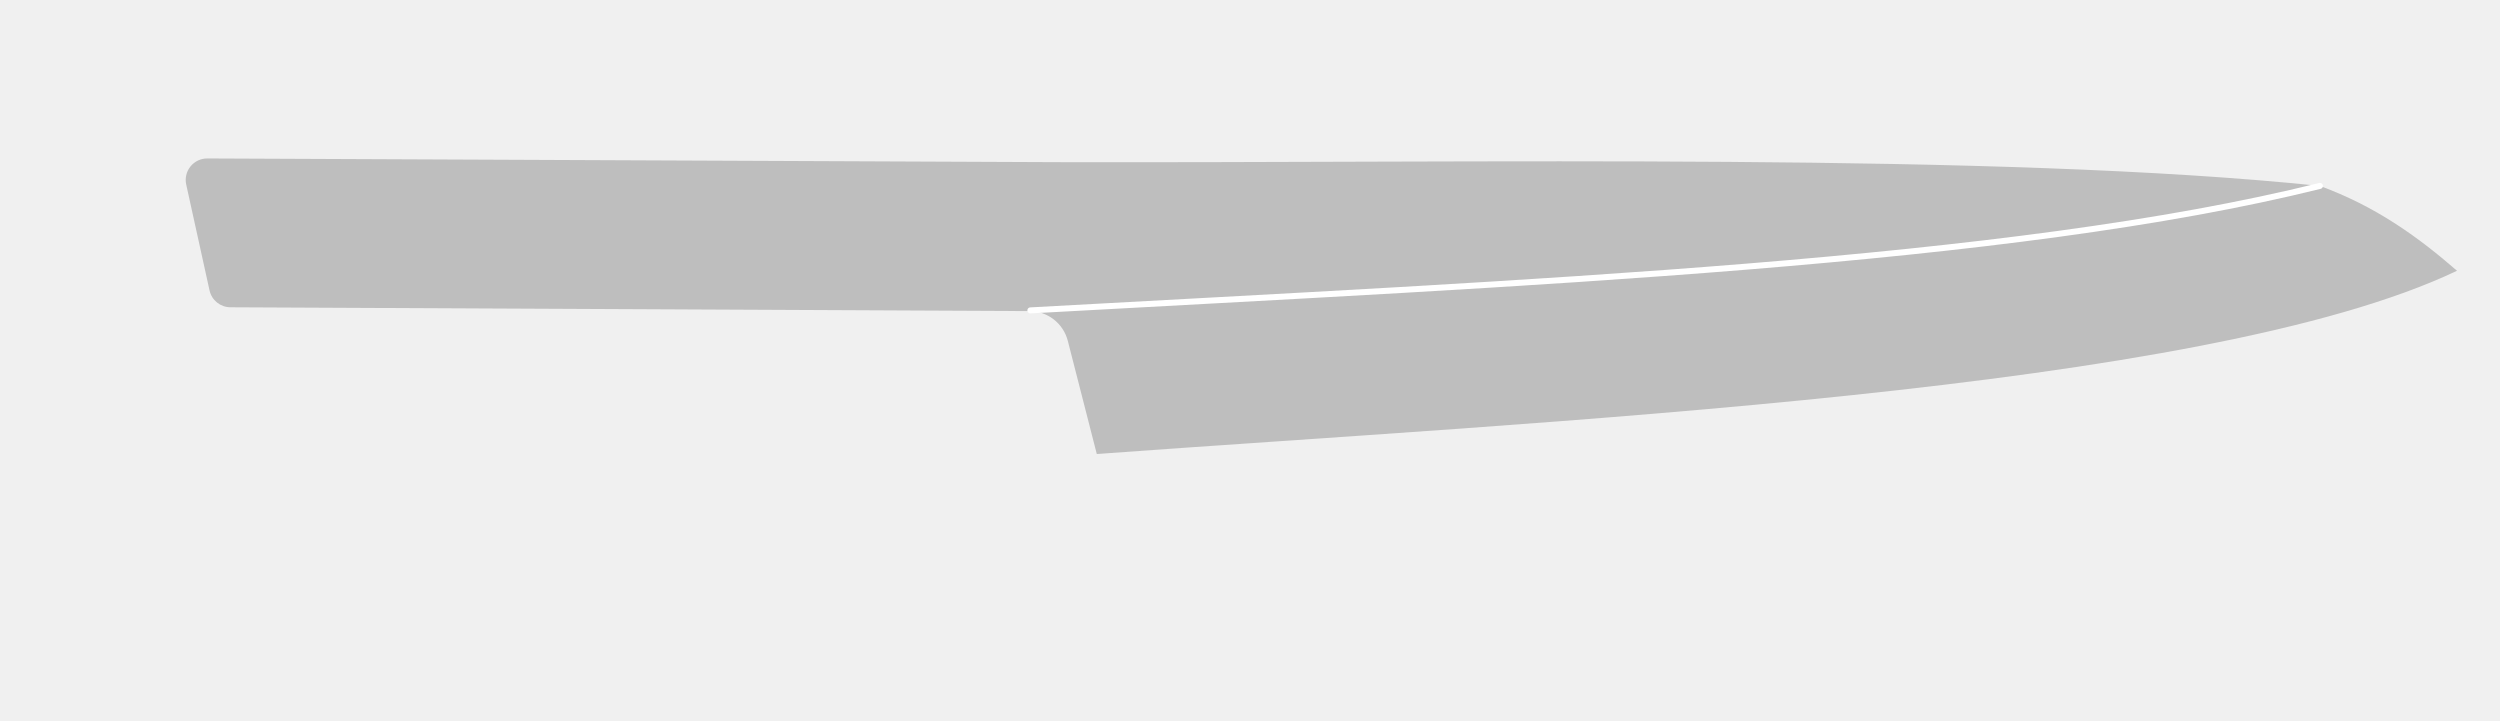
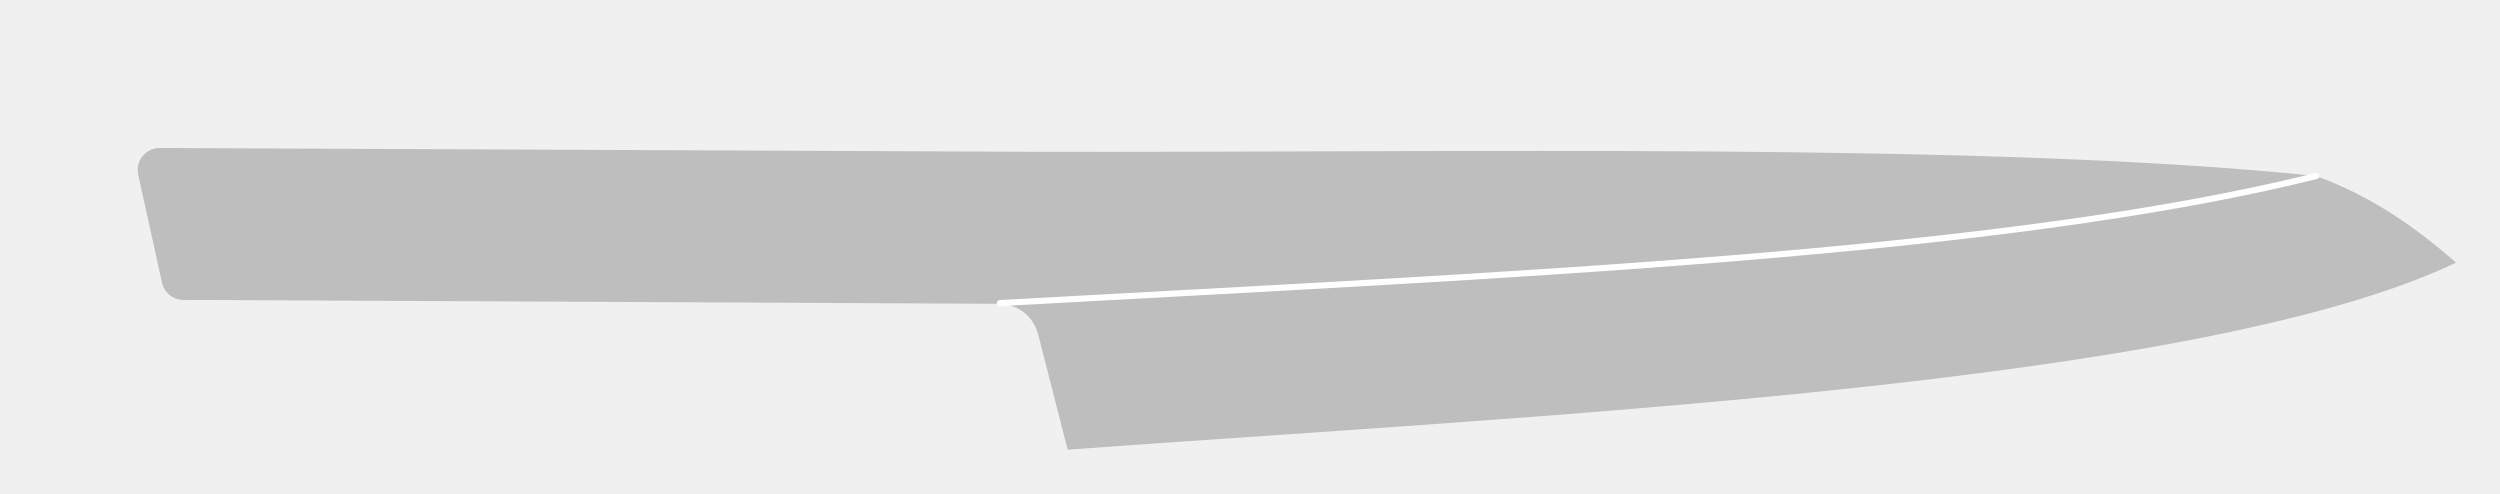
- <svg xmlns="http://www.w3.org/2000/svg" width="290.773mm" height="83.769mm" viewBox="0 0 290.773 83.769">
+ <svg xmlns="http://www.w3.org/2000/svg" width="284.860mm" height="56.240mm" viewBox="0 0 284.860 56.240">
  <style>
polygon {
shape-rendering:crispEdges;
stroke-width:0.2;
+ }
+ .s0 {
+ stroke:none;
+ stroke-width:0.2;
+ stroke-linecap:round;
+ stroke-linejoin:round;
+ fill:rgb(190,190,190);
}
.s1 {
stroke:none;
stroke-width:0.2;
stroke-linecap:round;
stroke-linejoin:round;
fill:rgb(190,190,190);
}
.s2 {
stroke:none;
stroke-width:0.2;
stroke-linecap:round;
stroke-linejoin:round;
fill:rgb(190,190,190);
}
.s3 {
stroke:none;
stroke-width:0.2;
stroke-linecap:round;
stroke-linejoin:round;
fill:rgb(190,190,190);
}
.s4 {
stroke:none;
stroke-width:0.2;
stroke-linecap:round;
stroke-linejoin:round;
fill:rgb(190,190,190);
}
.s5 {
stroke:none;
stroke-width:0.2;
stroke-linecap:round;
stroke-linejoin:round;
fill:rgb(190,190,190);
}
.s6 {display:none;}
.s7 {
stroke:none;
stroke-width:0.2;
stroke-linecap:round;
stroke-linejoin:round;
fill:rgb(190,190,190);
}
.s8 {
stroke:none;
stroke-width:0.2;
stroke-linecap:round;
stroke-linejoin:round;
fill:rgb(190,190,190);
}
.s9 {
stroke:none;
stroke-width:0.2;
stroke-linecap:round;
stroke-linejoin:round;
fill:rgb(190,190,190);
}
.sa {
stroke:none;
stroke-width:0.2;
stroke-linecap:round;
stroke-linejoin:round;
fill:rgb(190,190,190);
}
.sb {
stroke:none;
stroke-width:0.2;
stroke-linecap:round;
stroke-linejoin:round;
fill:rgb(190,190,190);
}
.sc {
stroke:none;
stroke-width:0.2;
stroke-linecap:round;
stroke-linejoin:round;
fill:rgb(190,190,190);
}
.sd {
stroke:none;
stroke-width:0.2;
stroke-linecap:round;
stroke-linejoin:round;
fill:rgb(190,190,190);
}
.se {
stroke:none;
stroke-width:0.2;
stroke-linecap:round;
stroke-linejoin:round;
stroke-dasharray:2,2;
fill:rgb(190,190,190);
}
.sf {
stroke:none;
stroke-width:0.2;
stroke-linecap:round;
stroke-linejoin:round;
fill:rgb(190,190,190);
}
.s100 {fill:none; stroke-width:0.7; stroke:#ffffff; stroke-linecap:round; stroke-linejoin:round;}
</style>
-   <path d="M27.582 30.593 L21.560,30.593 L21.560,36.615 L27.582,36.615 L27.582,30.593 " class="s6" />
-   <path d="M146.390 71.548 L146.265,71.419 L146.114,71.322 L145.943,71.262 L145.763,71.241 L145.583,71.262 L145.412,71.322 L145.261,71.419 L145.136,71.548 L144.864,72.129 L144.668,72.737 L144.548,73.364 L144.508,74.001 L144.548,74.638 L144.668,75.266 L144.864,75.874 L145.136,76.455 L145.261,76.583 L145.412,76.681 L145.583,76.741 L145.763,76.762 L145.943,76.741 L146.114,76.681 L146.265,76.583 L146.390,76.455 L146.662,75.874 L146.858,75.266 L146.978,74.638 L147.018,74.001 L146.978,73.364 L146.858,72.737 L146.662,72.129 L146.390,71.548 " class="s6" />
-   <path d="M152.914 71.548 L152.789,71.419 L152.637,71.322 L152.467,71.262 L152.287,71.241 L152.107,71.262 L151.936,71.322 L151.784,71.419 L151.659,71.548 L151.388,72.129 L151.191,72.737 L151.072,73.364 L151.032,74.001 L151.072,74.638 L151.191,75.266 L151.388,75.874 L151.659,76.455 L151.784,76.583 L151.936,76.681 L152.107,76.741 L152.287,76.762 L152.467,76.741 L152.637,76.681 L152.789,76.583 L152.914,76.455 L153.185,75.874 L153.382,75.266 L153.501,74.638 L153.541,74.001 L153.501,73.364 L153.382,72.737 L153.185,72.129 L152.914,71.548 " class="s6" />
-   <path d="M157.430 71.548 L157.306,71.419 L157.154,71.322 L156.983,71.262 L156.803,71.241 L156.623,71.262 L156.453,71.322 L156.301,71.419 L156.176,71.548 L155.905,72.129 L155.708,72.737 L155.589,73.364 L155.549,74.001 L155.589,74.638 L155.708,75.266 L155.905,75.874 L156.176,76.455 L156.301,76.583 L156.453,76.681 L156.623,76.741 L156.803,76.762 L156.983,76.741 L157.154,76.681 L157.306,76.583 L157.430,76.455 L157.702,75.874 L157.899,75.266 L158.018,74.638 L158.058,74.001 L158.018,73.364 L157.899,72.737 L157.702,72.129 L157.430,71.548 " class="s6" />
-   <path d="M122.804 35.918 L122.679,35.790 L122.528,35.692 L122.357,35.632 L122.177,35.612 L121.997,35.632 L121.826,35.692 L121.675,35.790 L121.550,35.918 L121.278,36.499 L121.082,37.107 L120.962,37.735 L120.922,38.372 L120.962,39.009 L121.082,39.636 L121.278,40.245 L121.550,40.825 L121.675,40.954 L121.826,41.051 L121.997,41.111 L122.177,41.132 L122.357,41.111 L122.528,41.051 L122.679,40.954 L122.804,40.825 L123.076,40.245 L123.272,39.636 L123.392,39.009 L123.432,38.372 L123.392,37.735 L123.272,37.107 L123.076,36.499 L122.804,35.918 " class="s6" />
-   <path d="M5.000 7.760 L5.153,8.464 L5.588,9.061 L6.239,9.460 L7.007,9.600 L7.775,9.460 L8.427,9.061 L8.862,8.464 L9.015,7.760 L8.862,7.056 L8.427,6.459 L7.775,6.060 L7.007,5.920 L6.239,6.060 L5.588,6.459 L5.153,7.056 L5.000,7.760 " class="s6" />
-   <path d="M19.428 5.307 L19.303,5.178 L19.151,5.081 L18.980,5.021 L18.800,5.000 L18.620,5.021 L18.450,5.081 L18.298,5.178 L18.173,5.307 L17.902,5.887 L17.705,6.496 L17.586,7.123 L17.546,7.760 L17.586,8.397 L17.705,9.025 L17.902,9.633 L18.173,10.213 L18.298,10.342 L18.450,10.439 L18.620,10.500 L18.800,10.520 L18.980,10.500 L19.151,10.439 L19.303,10.342 L19.428,10.213 L19.699,9.633 L19.896,9.025 L20.015,8.397 L20.055,7.760 L20.015,7.123 L19.896,6.496 L19.699,5.887 L19.428,5.307 " class="s6" />
-   <path d="M23.944 5.307 L23.819,5.178 L23.667,5.081 L23.497,5.021 L23.317,5.000 L23.137,5.021 L22.966,5.081 L22.814,5.178 L22.689,5.307 L22.418,5.887 L22.221,6.496 L22.102,7.123 L22.062,7.760 L22.102,8.397 L22.221,9.025 L22.418,9.633 L22.689,10.213 L22.814,10.342 L22.966,10.439 L23.137,10.500 L23.317,10.520 L23.497,10.500 L23.667,10.439 L23.819,10.342 L23.944,10.213 L24.215,9.633 L24.412,9.025 L24.531,8.397 L24.571,7.760 L24.531,7.123 L24.412,6.496 L24.215,5.887 L23.944,5.307 " class="s6" />
-   <path d="M127.567 52.807 C180.059,48.944 256.322,45.545 285.773,31.491 C281.108,27.439 276.236,23.974 269.827,21.624 C232.428,17.730 172.693,18.981 122.974,18.861 L24.111,18.429 A2.500,2.500 0 0,0 22.155,19.358 A2.500,2.500 0 0,0 21.659,21.466 L24.370,33.777 A2.500,2.500 0 0,0 26.800,35.739 L119.759,36.184 A4.604,4.604 0 0,1 124.197,39.646 L127.567,52.807 " class="s1" />
-   <path d="M119.843 36.102 C178.423,32.861 233.745,30.569 269.827,21.624 " class="s100" />
-   <path d="M124.015 65.300 L174.015,65.300 " class="s1" />
-   <path d="M118.413 27.080 L121.424,27.080 " class="s6" />
-   <path d="M119.919 27.080 L119.919,33.102 " class="s6" />
-   <path d="M22.564 9.516 L25.575,9.516 " class="s6" />
-   <path d="M24.069 9.516 L24.069,15.037 " class="s6" />
-   <path d="M13.029 21.059 L16.542,21.059 " class="s6" />
-   <path d="M14.786 21.059 L14.786,26.579 " class="s6" />
-   <path d="M25.073 40.630 L28.586,40.630 " class="s6" />
-   <path d="M26.830 40.630 L26.830,46.652 " class="s6" />
-   <path d="M16.040 33.604 L19.051,33.604 " class="s6" />
-   <path d="M17.546 33.604 L17.546,39.124 " class="s6" />
-   <path d="M71.743 20.557 L59.198,20.557 " class="s6" />
-   <path d="M71.743 16.542 L59.198,16.542 " class="s6" />
-   <path d="M74.252 38.121 L61.707,38.121 " class="s6" />
-   <path d="M74.252 34.106 L61.707,34.106 " class="s6" />
-   <path d="M25.073 14.535 L25.073,17.044 " class="s6" />
-   <path d="M25.073 14.535 L22.564,14.535 " class="s6" />
-   <path d="M17.044 14.535 L19.553,14.535 " class="s6" />
-   <path d="M17.044 14.535 L17.044,17.044 " class="s6" />
-   <path d="M17.044 22.564 L17.044,20.055 " class="s6" />
-   <path d="M17.044 22.564 L19.553,22.564 " class="s6" />
-   <path d="M25.073 22.564 L22.564,22.564 " class="s6" />
-   <path d="M25.073 22.564 L25.073,20.055 " class="s6" />
-   <path d="M147.519 62.208 L147.519,56.688 " class="s6" />
-   <path d="M150.530 62.208 L150.530,56.688 " class="s6" />
-   <path d="M147.519 59.142 L150.530,59.142 " class="s6" />
-   <path d="M123.933 65.219 L123.933,78.769 " class="s6" />
-   <path d="M174.116 65.219 L174.116,78.769 " class="s6" />
-   <path d="M123.933 73.751 L138.988,73.751 " class="s6" />
-   <path d="M159.061 73.751 L174.116,73.751 " class="s6" />
-   <path d="M174.116 73.751 L167.593,71.743 " class="s6" />
-   <path d="M123.933 73.751 L130.457,76.260 " class="s6" />
-   <path d="M123.933 73.751 L130.457,71.743 " class="s6" />
-   <path d="M174.116 73.751 L167.593,76.260 " class="s6" />
-   <path d="M142.501 71.241 L139.992,71.241 " class="s6" />
-   <path d="M139.992 71.241 L139.992,73.695 " class="s6" />
-   <path d="M139.992 73.695 L141.247,73.695 " class="s6" />
-   <path d="M141.247 73.695 L141.491,73.720 " class="s6" />
-   <path d="M141.491 73.720 L141.725,73.791 " class="s6" />
-   <path d="M141.725 73.791 L141.941,73.904 " class="s6" />
-   <path d="M141.941 73.904 L142.131,74.057 " class="s6" />
-   <path d="M142.131 74.057 L142.287,74.242 " class="s6" />
-   <path d="M142.287 74.242 L142.403,74.453 " class="s6" />
-   <path d="M142.403 74.453 L142.475,74.683 " class="s6" />
-   <path d="M142.475 74.683 L142.501,74.921 " class="s6" />
-   <path d="M142.501 74.921 L142.501,75.535 " class="s6" />
-   <path d="M142.501 75.535 L142.475,75.774 " class="s6" />
-   <path d="M142.475 75.774 L142.403,76.003 " class="s6" />
-   <path d="M142.403 76.003 L142.287,76.214 " class="s6" />
-   <path d="M142.287 76.214 L142.131,76.400 " class="s6" />
-   <path d="M142.131 76.400 L141.941,76.552 " class="s6" />
-   <path d="M141.941 76.552 L141.725,76.666 " class="s6" />
-   <path d="M141.725 76.666 L141.491,76.736 " class="s6" />
-   <path d="M141.491 76.736 L141.247,76.762 " class="s6" />
-   <path d="M141.247 76.762 L139.992,76.762 " class="s6" />
-   <path d="M149.025 76.762 L149.025,76.455 " class="s6" />
-   <path d="M119.919 36.113 L111.388,36.113 " class="s6" />
-   <path d="M119.919 40.630 L111.388,40.630 " class="s6" />
-   <path d="M116.406 36.113 L113.897,42.637 " class="s6" />
-   <path d="M116.406 36.113 L118.413,42.637 " class="s6" />
-   <path d="M116.406 40.630 L118.413,34.106 " class="s6" />
-   <path d="M116.406 40.630 L114.399,34.106 " class="s6" />
-   <path d="M110.585 35.612 L109.380,39.905 " class="s6" />
-   <path d="M109.380 39.905 L112.391,39.905 " class="s6" />
-   <path d="M111.488 38.678 L111.488,41.132 " class="s6" />
-   <path d="M114.399 41.132 L114.399,40.825 " class="s6" />
-   <path d="M116.406 38.065 L116.442,37.656 " class="s6" />
-   <path d="M116.442 37.656 L116.544,37.258 " class="s6" />
-   <path d="M116.544 37.258 L116.709,36.881 " class="s6" />
-   <path d="M116.709 36.881 L116.933,36.535 " class="s6" />
-   <path d="M116.933 36.535 L117.211,36.227 " class="s6" />
-   <path d="M117.211 36.227 L117.535,35.967 " class="s6" />
-   <path d="M117.535 35.967 L117.897,35.760 " class="s6" />
-   <path d="M117.897 35.760 L118.288,35.612 " class="s6" />
-   <path d="M18.048 12.527 L22.564,19.051 " class="s6" />
-   <path d="M6.004 10.520 L8.011,5.000 " class="s6" />
-   <path d="M13.531 5.000 L11.022,5.000 " class="s6" />
-   <path d="M11.022 5.000 L11.022,7.453 " class="s6" />
-   <path d="M11.022 7.453 L12.277,7.453 " class="s6" />
-   <path d="M12.277 7.453 L12.521,7.478 " class="s6" />
-   <path d="M12.521 7.478 L12.755,7.549 " class="s6" />
-   <path d="M12.755 7.549 L12.971,7.663 " class="s6" />
-   <path d="M12.971 7.663 L13.161,7.815 " class="s6" />
-   <path d="M13.161 7.815 L13.317,8.001 " class="s6" />
-   <path d="M13.317 8.001 L13.433,8.212 " class="s6" />
-   <path d="M13.433 8.212 L13.505,8.441 " class="s6" />
-   <path d="M13.505 8.441 L13.531,8.680 " class="s6" />
-   <path d="M13.531 8.680 L13.531,9.293 " class="s6" />
-   <path d="M13.531 9.293 L13.505,9.532 " class="s6" />
-   <path d="M13.505 9.532 L13.433,9.761 " class="s6" />
-   <path d="M13.433 9.761 L13.317,9.973 " class="s6" />
-   <path d="M13.317 9.973 L13.161,10.158 " class="s6" />
-   <path d="M13.161 10.158 L12.971,10.311 " class="s6" />
-   <path d="M12.971 10.311 L12.755,10.424 " class="s6" />
-   <path d="M12.755 10.424 L12.521,10.495 " class="s6" />
-   <path d="M12.521 10.495 L12.277,10.520 " class="s6" />
-   <path d="M12.277 10.520 L11.022,10.520 " class="s6" />
-   <path d="M15.538 10.520 L15.538,10.213 " class="s6" />
-   <path d="M18.048 16.040 L26.077,22.564 " class="s6" />
-   <path d="M22.062 39.124 L28.586,31.095 " class="s6" />
-   <path d="M129.454 36.113 L132.465,36.113 " class="s6" />
-   <path d="M130.959 36.113 L130.959,41.634 " class="s6" />
-   <path d="M122.930 33.102 L122.930,39.124 " class="s6" />
-   <path d="M122.930 39.124 L116.908,39.124 " class="s6" />
-   <path d="M116.908 39.124 L116.908,33.102 " class="s6" />
-   <path d="M116.908 33.102 L122.930,33.102 " class="s6" />
-   <path d="M24.571 18.549 L24.571,24.571 " class="s6" />
-   <path d="M24.571 24.571 L18.549,24.571 " class="s6" />
-   <path d="M18.549 24.571 L18.549,18.549 " class="s6" />
-   <path d="M18.549 18.549 L24.571,18.549 " class="s6" />
-   <path d="M29.590 32.601 L29.590,38.623 " class="s6" />
-   <path d="M29.590 38.623 L23.568,38.623 " class="s6" />
-   <path d="M23.568 38.623 L23.568,32.601 " class="s6" />
-   <path d="M23.568 32.601 L29.590,32.601 " class="s6" />
-   <path d="M116.406 38.065 L117.661,38.065 " class="s6" />
-   <path d="M117.661 38.065 L117.905,38.090 " class="s6" />
-   <path d="M117.905 38.090 L118.139,38.161 " class="s6" />
-   <path d="M118.139 38.161 L118.355,38.274 " class="s6" />
-   <path d="M118.355 38.274 L118.545,38.427 " class="s6" />
-   <path d="M118.545 38.427 L118.701,38.612 " class="s6" />
-   <path d="M118.701 38.612 L118.817,38.824 " class="s6" />
-   <path d="M118.817 38.824 L118.890,39.053 " class="s6" />
-   <path d="M118.890 39.053 L118.915,39.292 " class="s6" />
-   <path d="M118.915 39.292 L118.915,39.905 " class="s6" />
-   <path d="M118.915 39.905 L118.820,40.374 " class="s6" />
-   <path d="M118.820 40.374 L118.548,40.772 " class="s6" />
-   <path d="M118.548 40.772 L118.141,41.038 " class="s6" />
-   <path d="M118.141 41.038 L117.661,41.132 " class="s6" />
-   <path d="M117.661 41.132 L117.180,41.038 " class="s6" />
-   <path d="M117.180 41.038 L116.773,40.772 " class="s6" />
-   <path d="M116.773 40.772 L116.501,40.374 " class="s6" />
-   <path d="M116.501 40.374 L116.406,39.905 " class="s6" />
-   <path d="M116.406 39.905 L116.406,38.065 " class="s6" />
+   <path d="M22.000 33.000 L19.600,33.000 L19.600,35.400 L22.000,35.400 L22.000,33.000 " class="s6" />
+   <path d="M110.400 36.778 L110.400,37.511 L110.438,37.698 L110.546,37.857 L110.709,37.963 L110.900,38.000 L111.091,37.963 L111.254,37.857 L111.362,37.698 L111.400,37.511 L111.400,37.267 L111.390,37.172 L111.361,37.080 L111.315,36.996 L111.253,36.922 L111.177,36.861 L111.091,36.816 L110.997,36.788 L110.900,36.778 L110.400,36.778 " class="s6" />
+   <path d="M112.950 35.922 L112.900,35.871 L112.840,35.832 L112.772,35.808 L112.700,35.800 L112.628,35.808 L112.560,35.832 L112.500,35.871 L112.450,35.922 L112.342,36.154 L112.263,36.396 L112.216,36.646 L112.200,36.900 L112.216,37.154 L112.263,37.404 L112.342,37.646 L112.450,37.878 L112.500,37.929 L112.560,37.968 L112.628,37.992 L112.700,38.000 L112.772,37.992 L112.840,37.968 L112.900,37.929 L112.950,37.878 L113.058,37.646 L113.137,37.404 L113.184,37.154 L113.200,36.900 L113.184,36.646 L113.137,36.396 L113.058,36.154 L112.950,35.922 " class="s6" />
+   <path d="M5.000 6.200 L5.061,6.506 L5.234,6.766 L5.494,6.939 L5.800,7.000 L6.106,6.939 L6.366,6.766 L6.539,6.506 L6.600,6.200 L6.539,5.894 L6.366,5.634 L6.106,5.461 L5.800,5.400 L5.494,5.461 L5.234,5.634 L5.061,5.894 L5.000,6.200 " class="s6" />
+   <path d="M10.700 5.133 L10.640,5.077 L10.568,5.035 L10.486,5.009 L10.400,5.000 L10.314,5.009 L10.232,5.035 L10.160,5.077 L10.100,5.133 L9.970,5.386 L9.876,5.650 L9.819,5.923 L9.800,6.200 L9.819,6.477 L9.876,6.750 L9.970,7.014 L10.100,7.267 L10.160,7.323 L10.232,7.365 L10.314,7.391 L10.400,7.400 L10.486,7.391 L10.568,7.365 L10.640,7.323 L10.700,7.267 L10.830,7.014 L10.924,6.750 L10.981,6.477 L11.000,6.200 L10.981,5.923 L10.924,5.650 L10.830,5.386 L10.700,5.133 " class="s6" />
+   <path d="M12.500 5.133 L12.440,5.077 L12.368,5.035 L12.286,5.009 L12.200,5.000 L12.114,5.009 L12.032,5.035 L11.960,5.077 L11.900,5.133 L11.770,5.386 L11.676,5.650 L11.619,5.923 L11.600,6.200 L11.619,6.477 L11.676,6.750 L11.770,7.014 L11.900,7.267 L11.960,7.323 L12.032,7.365 L12.114,7.391 L12.200,7.400 L12.286,7.391 L12.368,7.365 L12.440,7.323 L12.500,7.267 L12.630,7.014 L12.724,6.750 L12.781,6.477 L12.800,6.200 L12.781,5.923 L12.724,5.650 L12.630,5.386 L12.500,5.133 " class="s6" />
+   <path d="M121.654 51.240 C174.146,47.377 250.409,43.978 279.860,29.924 C275.195,25.872 270.323,22.407 263.915,20.057 C226.515,16.163 166.780,17.415 117.061,17.294 L18.199,16.862 A2.500,2.500 0 0,0 16.243,17.791 A2.500,2.500 0 0,0 15.746,19.900 L18.458,32.210 A2.500,2.500 0 0,0 20.887,34.173 L113.846,34.617 A4.604,4.604 0 0,1 118.285,38.079 L121.654,51.240 " class="s1" />
+   <path d="M113.931 34.535 C172.510,31.294 227.833,29.002 263.915,20.057 " class="s100" />
+   <path d="M113.200 31.000 L114.400,31.000 " class="s6" />
+   <path d="M113.800 31.000 L113.800,33.400 " class="s6" />
+   <path d="M17.600 13.200 L18.800,13.200 " class="s6" />
+   <path d="M18.200 13.200 L18.200,15.600 " class="s6" />
+   <path d="M12.400 19.800 L13.600,19.800 " class="s6" />
+   <path d="M13.000 19.800 L13.000,22.000 " class="s6" />
+   <path d="M20.200 36.200 L21.600,36.200 " class="s6" />
+   <path d="M20.900 36.200 L20.900,38.600 " class="s6" />
+   <path d="M19.600 31.000 L19.600,33.000 " class="s6" />
+   <path d="M19.600 33.400 L17.200,33.400 L17.200,31.000 L19.600,31.000 " class="s6" />
+   <path d="M15.000 32.000 L16.400,32.000 " class="s6" />
+   <path d="M15.700 32.000 L15.700,34.400 " class="s6" />
+   <path d="M66.000 17.800 L61.000,17.800 " class="s6" />
+   <path d="M66.000 16.200 L61.000,16.200 " class="s6" />
+   <path d="M68.400 35.200 L63.400,35.200 " class="s6" />
+   <path d="M68.400 33.600 L63.400,33.600 " class="s6" />
+   <path d="M16.600 15.200 L16.600,16.200 " class="s6" />
+   <path d="M16.600 15.200 L15.600,15.200 " class="s6" />
+   <path d="M13.400 15.200 L14.400,15.200 " class="s6" />
+   <path d="M13.400 15.200 L13.400,16.200 " class="s6" />
+   <path d="M13.400 18.400 L13.400,17.400 " class="s6" />
+   <path d="M13.400 18.400 L14.400,18.400 " class="s6" />
+   <path d="M16.600 18.400 L15.600,18.400 " class="s6" />
+   <path d="M16.600 18.400 L16.600,17.400 " class="s6" />
+   <path d="M113.800 34.600 L108.400,34.600 " class="s6" />
+   <path d="M113.800 39.200 L108.400,39.200 " class="s6" />
+   <path d="M110.400 34.600 L110.400,35.000 " class="s6" />
+   <path d="M110.400 38.800 L110.400,39.200 L111.200,36.600 " class="s6" />
+   <path d="M110.400 34.600 L109.600,37.200 " class="s6" />
+   <path d="M110.400 34.600 L111.200,37.200 " class="s6" />
+   <path d="M110.400 39.200 L109.600,36.600 " class="s6" />
+   <path d="M108.080 35.800 L107.600,37.511 L108.800,37.511 " class="s6" />
+   <path d="M108.440 37.022 L108.440,38.000 " class="s6" />
+   <path d="M109.600 38.000 L109.600,37.878 " class="s6" />
+   <path d="M110.400 36.778 L110.414,36.615 L110.455,36.456 L110.521,36.306 L110.610,36.168 L110.721,36.045 L110.850,35.942 L110.994,35.859 L111.150,35.800 " class="s6" />
+   <path d="M10.200 8.200 L16.800,17.400 " class="s6" />
+   <path d="M5.400 7.400 L6.200,5.000 " class="s6" />
+   <path d="M8.400 5.000 L7.400,5.000 L7.400,6.067 L7.900,6.067 L7.997,6.078 L8.091,6.108 L8.177,6.158 L8.252,6.224 L8.315,6.305 L8.361,6.396 L8.390,6.496 L8.400,6.600 L8.400,6.867 L8.390,6.970 L8.361,7.070 L8.315,7.162 L8.252,7.243 L8.177,7.309 L8.091,7.358 L7.997,7.389 L7.900,7.400 L7.400,7.400 " class="s6" />
+   <path d="M9.200 7.400 L9.200,7.267 " class="s6" />
+   <path d="M14.600 16.600 L17.800,19.000 " class="s6" />
+   <path d="M18.000 35.200 L20.600,32.000 " class="s6" />
+   <path d="M120.400 36.600 L121.600,36.600 " class="s6" />
+   <path d="M121.000 36.600 L121.000,39.000 " class="s6" />
+   <path d="M115.000 33.400 L115.000,35.800 L112.600,35.800 L112.600,33.400 L115.000,33.400 " class="s6" />
+   <path d="M17.000 18.600 L17.000,21.000 L14.600,21.000 L14.600,18.600 L17.000,18.600 " class="s6" />
</svg>
